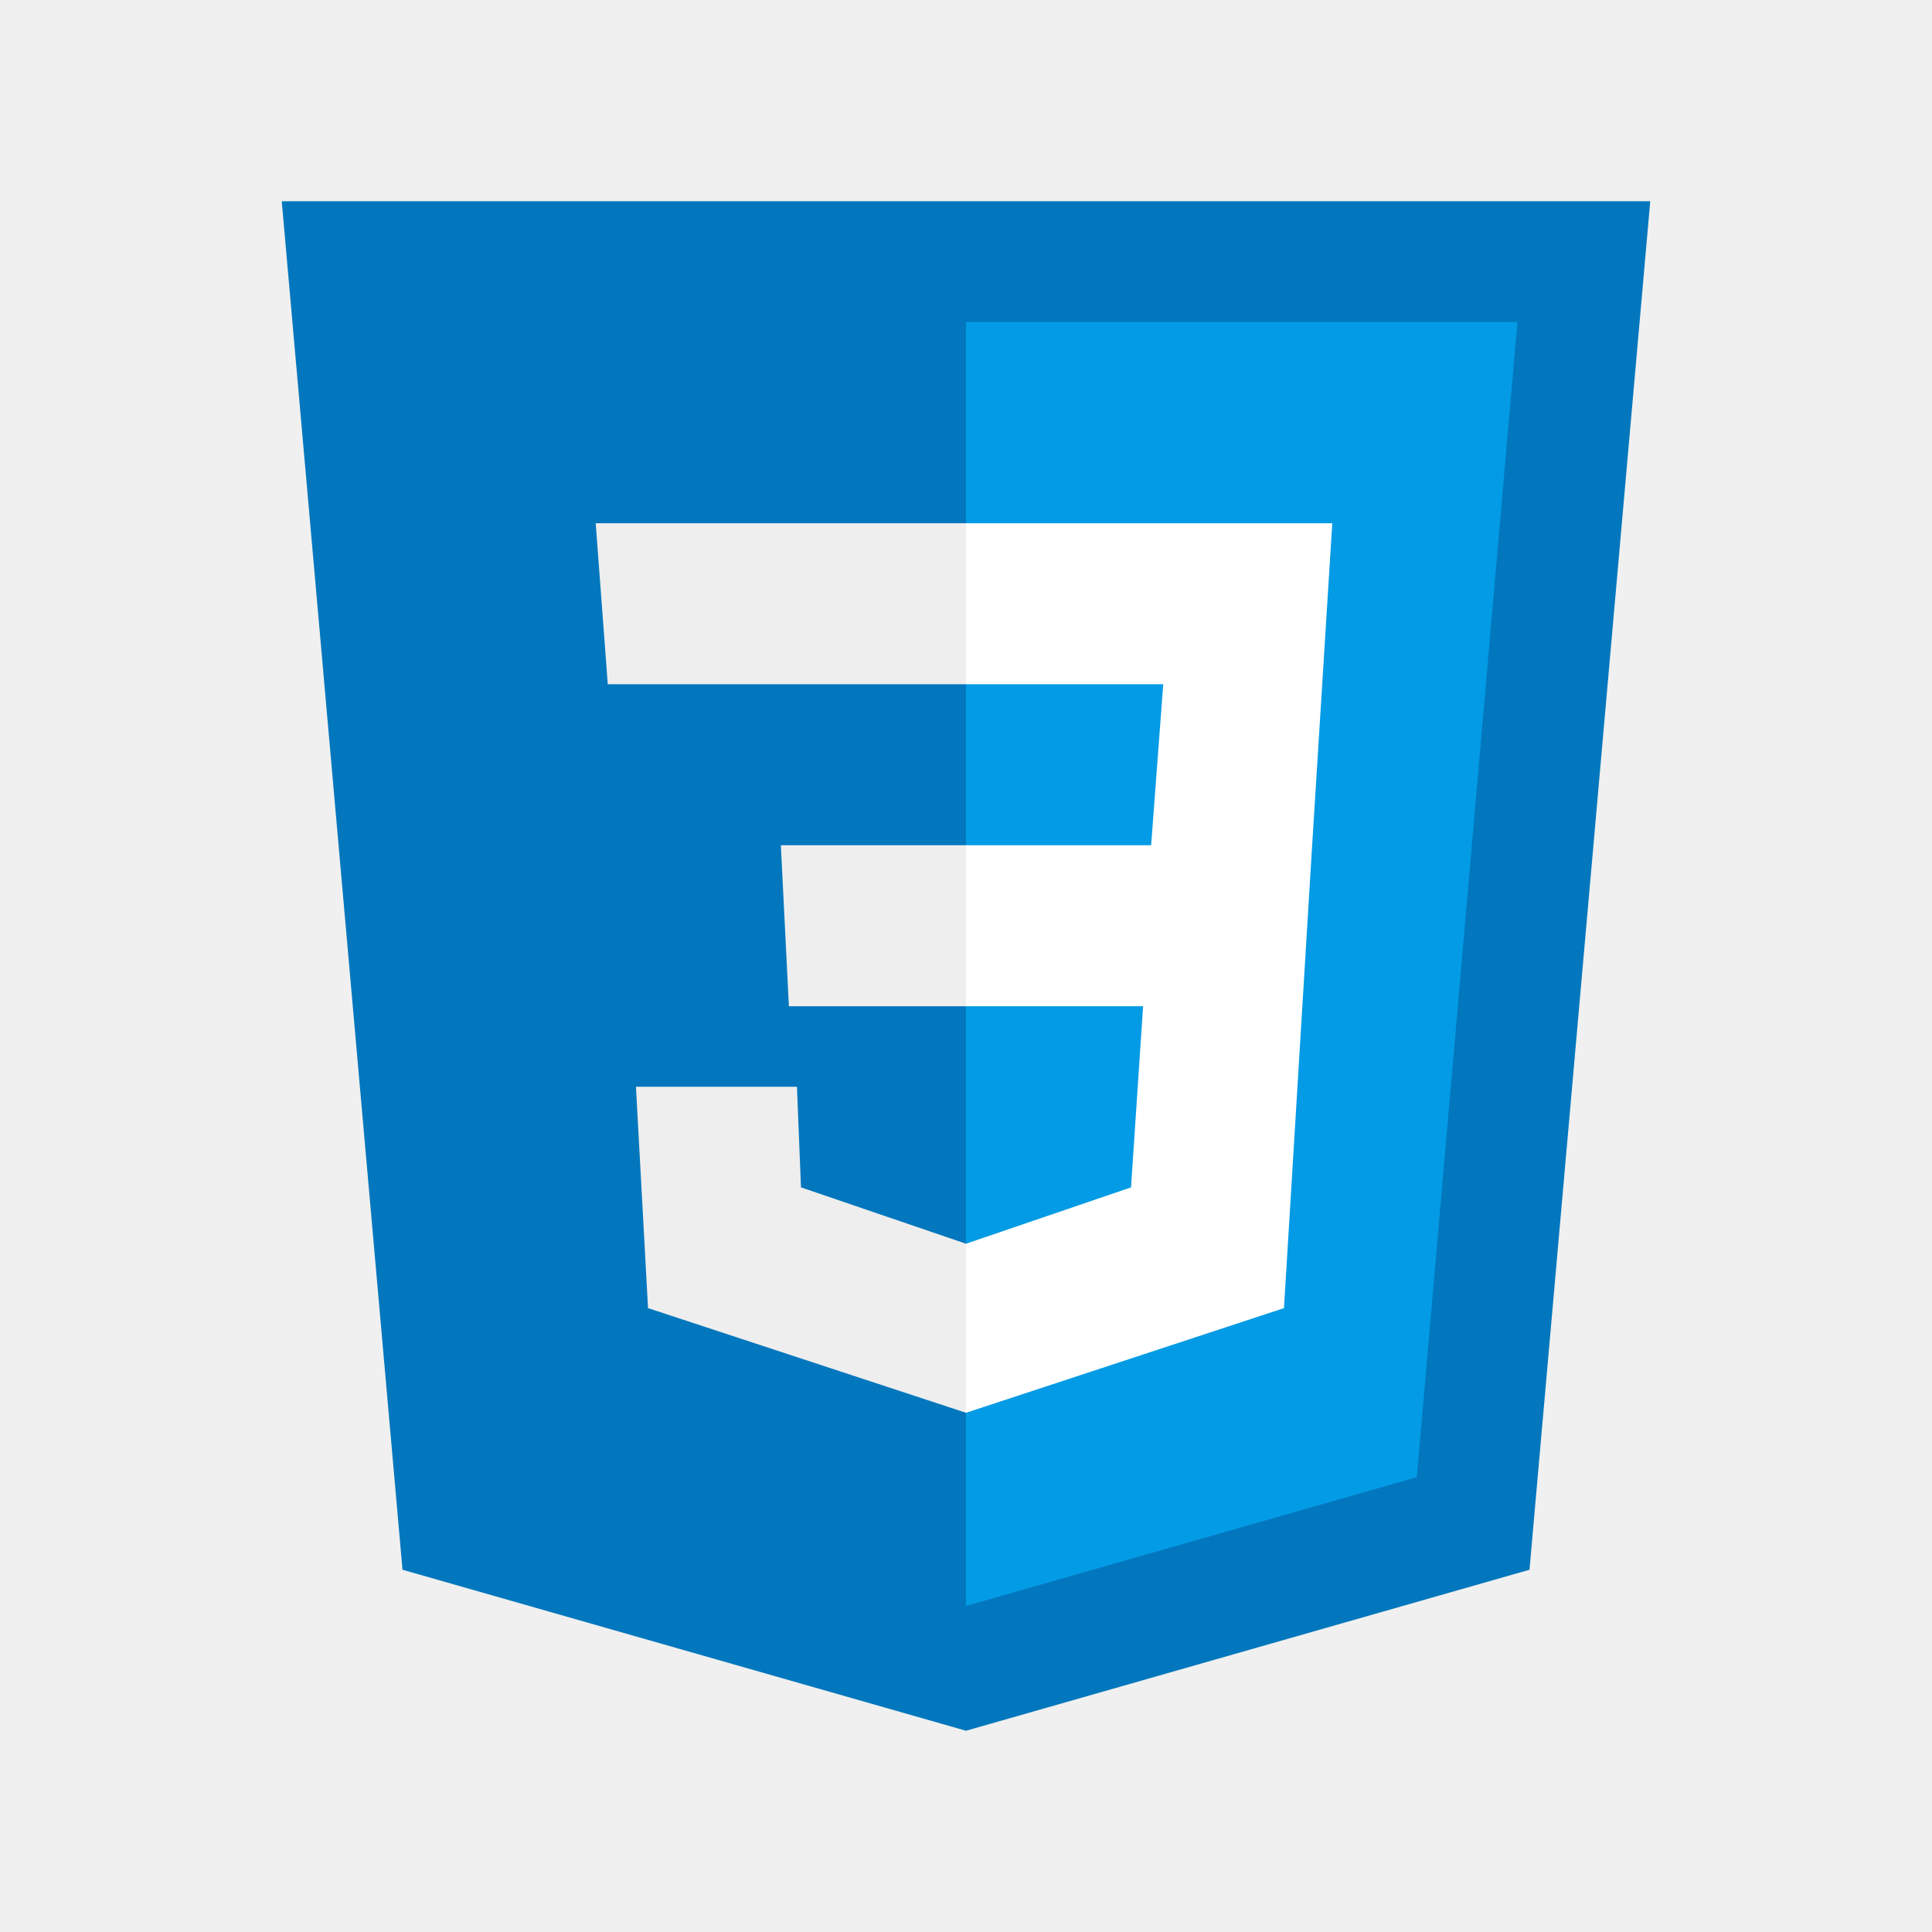
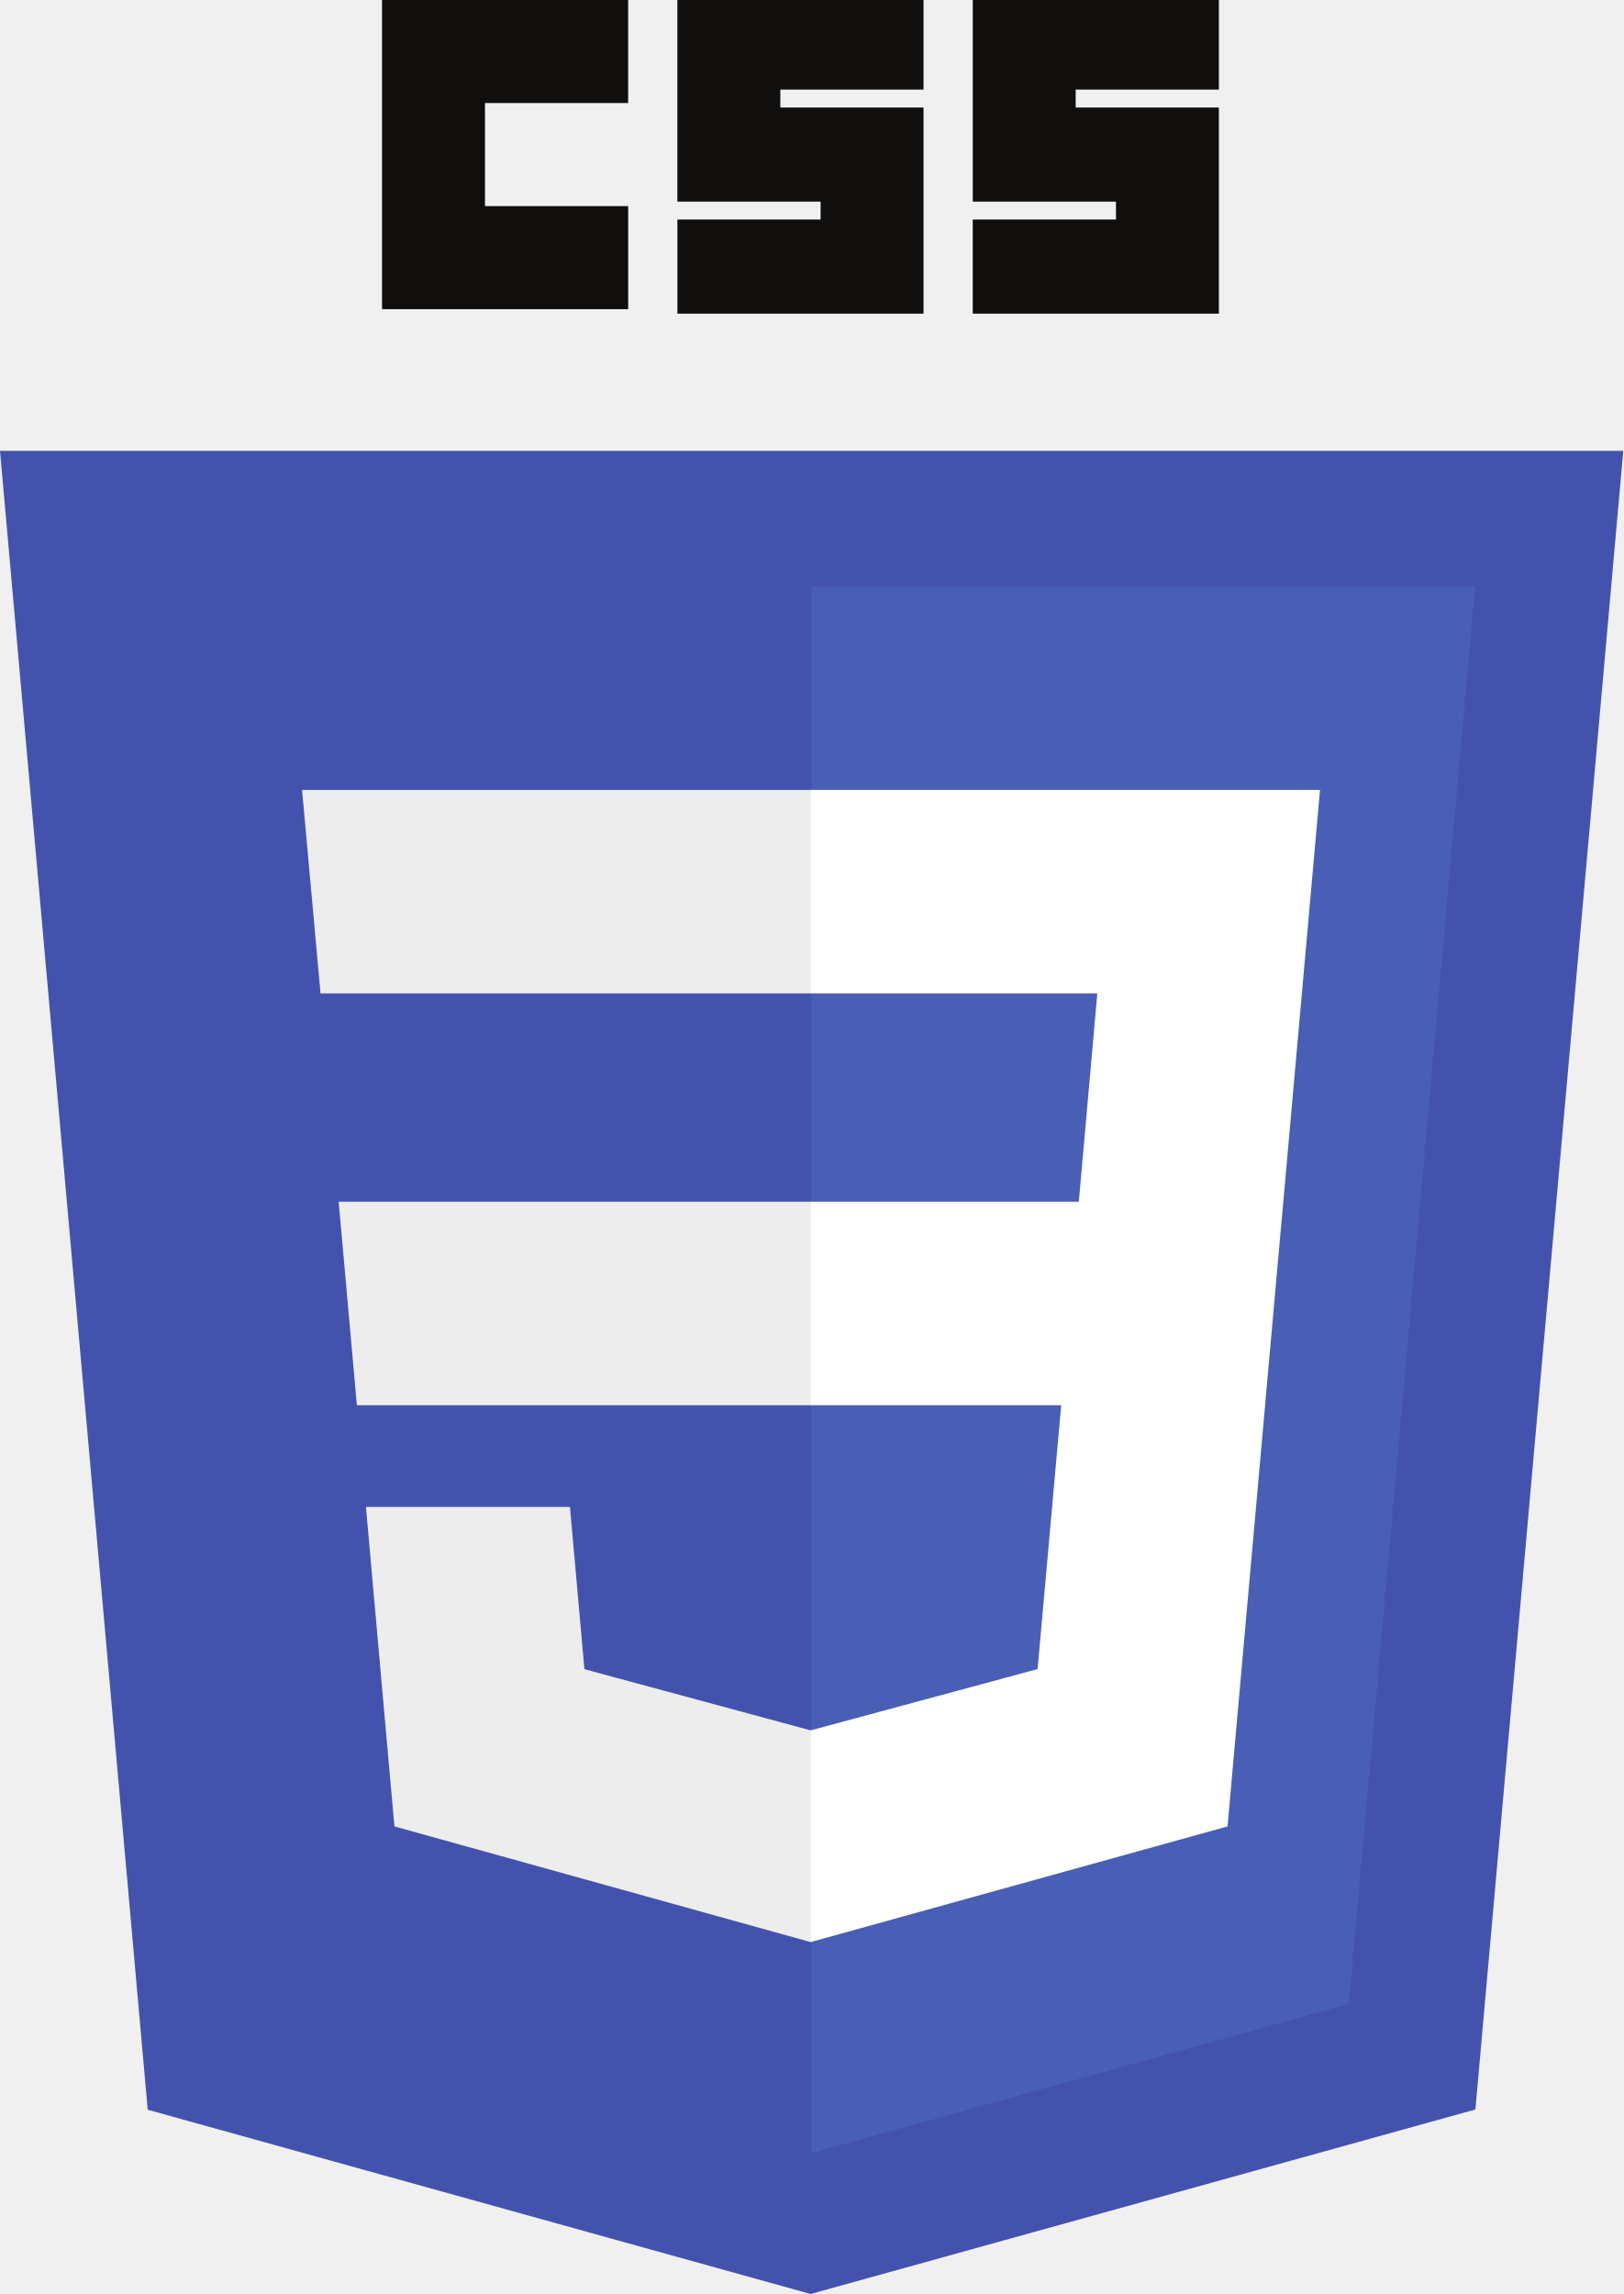
- <svg xmlns="http://www.w3.org/2000/svg" viewBox="0 0 48 48" width="48px" height="48px">
-   <path fill="#0277BD" d="M41,5H7l3,34l14,4l14-4L41,5L41,5z" />
-   <path fill="#039BE5" d="M24 8L24 39.9 35.2 36.7 37.7 8z" />
-   <path fill="#FFF" d="M33.1 13L24 13 24 17 28.9 17 28.6 21 24 21 24 25 28.4 25 28.1 29.5 24 30.9 24 35.1 31.9 32.5 32.6 21 32.6 21z" />
-   <path fill="#EEE" d="M24,13v4h-8.9l-0.3-4H24z M19.4,21l0.2,4H24v-4H19.4z M19.8,27h-4l0.3,5.5l7.9,2.6v-4.2l-4.1-1.4L19.8,27z" />
+ <svg xmlns="http://www.w3.org/2000/svg" width="46" height="65" viewBox="0 0 46 65" fill="none">
+   <path d="M22.972 65L4.186 59.779L0 12.774H46L41.809 59.772L22.972 65Z" fill="#4353AD" />
+   <path d="M38.222 56.779L41.803 16.618H23V61.004L38.222 56.779Z" fill="#485FB5" />
+   <path d="M23 49.023L22.975 49.03L16.561 47.296L16.151 42.699H10.37L11.177 51.751L22.974 55.029L23 55.022V49.023ZM8.56 22.383L9.083 28.148H23V22.383H8.56ZM9.597 34.051L10.113 39.816H23V34.051H9.597Z" fill="#EDEDED" />
+   <path d="M27.565 6.38962e-05H34.54V2.539H30.482V3.047H34.54V8.887H27.565V6.221H31.624V5.713H27.566V6.38962e-05H27.565ZM19.196 6.38962e-05H26.17V2.539H22.112V3.047H26.17V8.887H19.196V6.221H23.254V5.713H19.195V6.38962e-05H19.196ZM10.826 6.38962e-05H17.8V2.92H13.743V5.84H17.801V8.76H10.826V6.38962e-05Z" fill="#100F0D" />
+   <path d="M36.366 34.051L37.406 22.383H22.98V28.148H31.095L30.571 34.051H22.98V39.816H30.072L29.403 47.293L22.98 49.028V55.026L34.786 51.751L34.872 50.777L36.226 35.599L36.366 34.051Z" fill="white" />
</svg>
